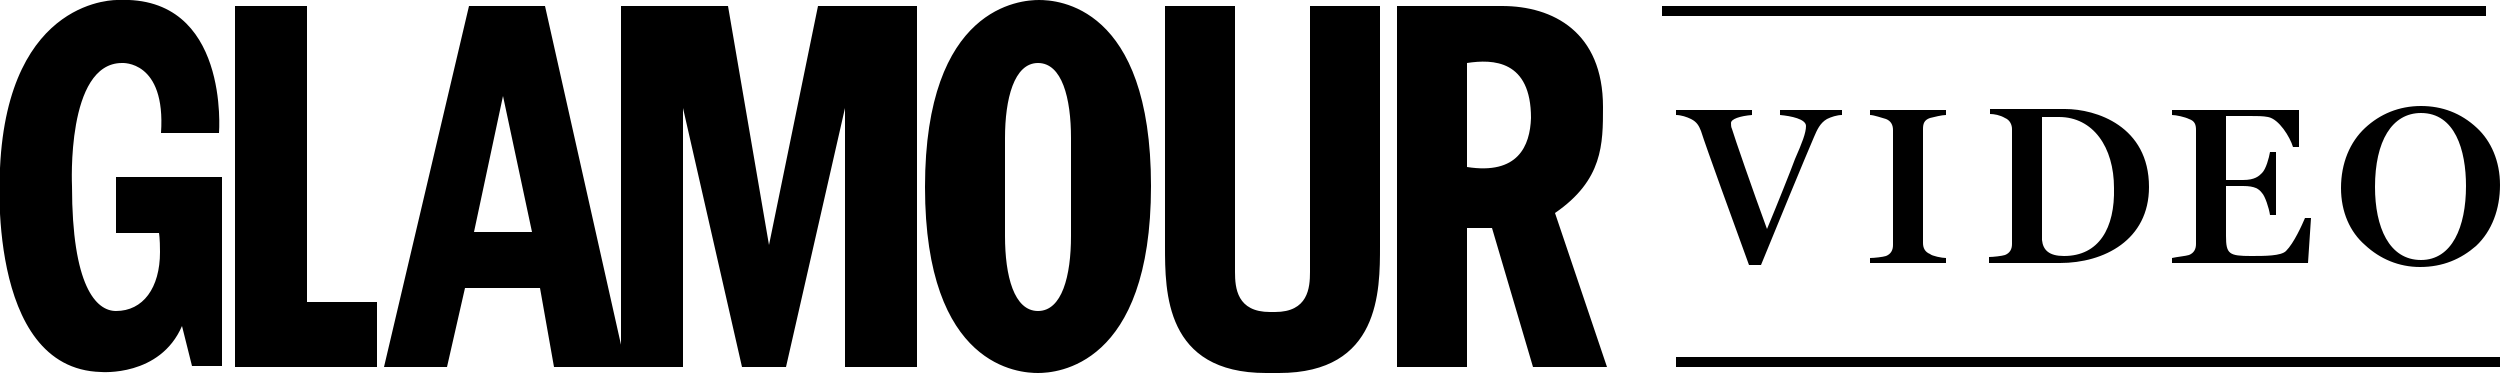
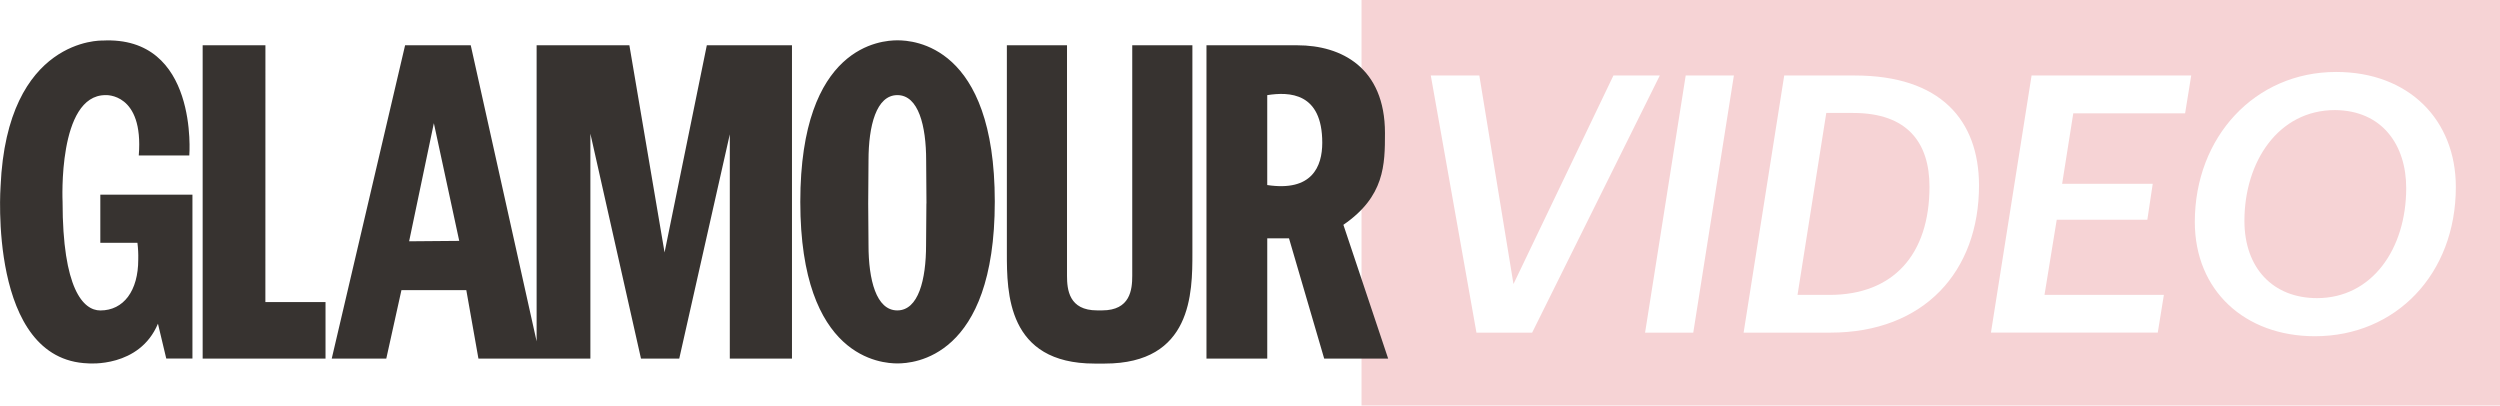
- <svg xmlns="http://www.w3.org/2000/svg" viewBox="0 0 250 37.3">
-   <path d="M30.7.6h-7.2v36.1h14.2v-6.5h-7V.6M54.5.6h-7.6l-8.5 36.1h6.3l1.8-7.9H54l1.4 7.9h7.2L54.5.6zm-7.1 22.6l2.9-13.6 2.9 13.6h-5.8z" />
-   <path d="M62.1 36.7V.6h10.7l4.1 23.9L81.8.6h9.9v36.1h-7.2V10.8l-5.9 25.9h-4.4l-5.9-25.9v25.9h-6.2M155.5 21.3c4.8-3.3 4.8-6.9 4.8-10.6 0-7.5-5-10.1-10.1-10.1h-10.5v36.1h7V22.8h2.5l4.1 13.9h7.4l-5.2-15.4zm-8.8-4.6V6.3c2.6-.4 6.4-.3 6.4 5.5-.1 2.8-1.3 5.7-6.4 4.9M16.1 13.3h5.8S23-.5 11.8 0c0 0-11-.4-11.8 16.8 0 0-1.5 20.1 10.1 20.4 0 0 5.9.5 8.1-4.6l1 4h3V17.7H11.6v5.6h4.3s.1.5.1 1.9c0 3.6-1.7 5.9-4.4 5.9-2 0-4.4-2.5-4.4-12.5 0 0-.6-12.3 5-12.3 0 0 4.4-.3 3.9 7M127.9 37.3c10.1 0 10.1-8.2 10.1-12.7V.6h-7v26.6c0 1.6-.2 4-3.5 4h-.5c-3.3 0-3.5-2.4-3.5-4V.6h-7v24c0 4.6 0 12.7 10.1 12.7h1.3zM115.1 18.6c0 18.1-9.5 18.7-11.3 18.7-1.8 0-11.3-.5-11.3-18.6S102.1 0 103.9 0c1.8 0 11.2.5 11.2 18.6zm-14.6-4.8v9.8c0 4 .9 7.5 3.3 7.5s3.3-3.5 3.3-7.5v-4.8-5c0-4-.9-7.5-3.3-7.5s-3.3 3.6-3.3 7.5zM174.9 26.5h1.2c1.3-3.2 4.6-11.2 5.3-12.8.3-.7.6-1.4 1.3-1.8.4-.2 1-.4 1.5-.4V11H178v.5c1.1.1 2.6.4 2.6 1.1 0 .7-.4 1.7-1.1 3.3-.4 1.1-1.8 4.6-2.8 7-1.4-3.8-3.3-9.3-3.5-10-.1-.2-.1-.4-.1-.6 0-.4.9-.7 2.1-.8V11h-7.6v.5c.5 0 1.1.2 1.5.4.6.3.8.7 1 1.2.5 1.6 3.2 9 4.8 13.4zm12.1-.2h7.6v-.5c-.4 0-1.4-.2-1.6-.4-.5-.2-.7-.6-.7-1.1V12.9c0-.5.1-.9.7-1.1.4-.1 1.2-.3 1.6-.3V11H187v.5c.4 0 1.2.3 1.6.4.5.2.7.6.7 1.1v11.5c0 .5-.2.9-.7 1.1-.3.1-1.2.2-1.6.2v.5zm12 0h7c4.4 0 8.9-2.3 8.9-7.6 0-6.1-5.3-7.8-8.4-7.8H199v.5c.4 0 1 .1 1.5.4.5.2.7.7.7 1.1v11.5c0 .5-.2.9-.7 1.1-.3.1-1.2.2-1.6.2v.6h.1zm7.4-.7c-1.5 0-2.1-.6-2.2-1.6V11.7h1.7c3.4 0 5.5 3 5.5 7.1.1 4-1.5 6.8-5 6.8zm10.8.7h13.6l.3-4.5h-.6c-.3.7-1.1 2.5-1.9 3.3-.5.5-2.1.5-3.5.5-2.2 0-2.5-.2-2.5-2v-5h1.7c1.2 0 1.6.3 1.9.7.3.3.7 1.5.8 2.2h.6v-6.3h-.6c-.1.6-.4 1.7-.8 2.1-.3.3-.7.7-1.9.7h-1.7v-6.4h2.4c.7 0 1.3 0 1.8.1 1.1.2 2.2 2 2.5 3h.6V11h-12.7v.5c.4 0 1.3.2 1.7.4.6.2.7.6.7 1.1v11.4c0 .5-.2.9-.7 1.1-.3.1-1.3.2-1.7.3v.5zm24.8.4c2.3 0 4.1-.8 5.6-2.1 1.6-1.5 2.4-3.7 2.4-6.1 0-2.4-.9-4.4-2.3-5.7-1.6-1.5-3.5-2.2-5.6-2.2-2.2 0-4.1.8-5.6 2.2-1.5 1.4-2.4 3.5-2.4 6 0 2.4.9 4.4 2.4 5.7 1.5 1.4 3.4 2.2 5.5 2.2zm.1-.7c-3.2 0-4.6-3.3-4.6-7.3 0-4.6 1.7-7.4 4.6-7.4 3.4 0 4.5 3.7 4.5 7.3 0 4.1-1.4 7.4-4.5 7.4zM167.6 35.7v1H250v-1h-82.4M166.2.6v1h82.4v-1h-82.4" />
+ <svg xmlns="http://www.w3.org/2000/svg" id="Layer_1" data-name="Layer 1" viewBox="0 0 1688.81 273.95">
+   <defs>
+     <style>.cls-1{fill:#f6d3d5;}.cls-2{fill:#373330;}</style>
+   </defs>
+   <path class="cls-1" d="M1251.91,76.31H1233.7l-19.43,122.9h21.62c43,0,67.52-27.2,67.52-73.11C1303.4,96.46,1288.59,76.31,1251.91,76.31Z" />
+   <path class="cls-1" d="M919.74,0V273.95h769.08V0Zm77.64,224.71L966.53,51h32.79l23.07,140.87L1089.91,51h31.33L1035,224.71Zm146.46,0h-32.55L1138.73,51h32.55Zm92.54,0h-58.53L1205.28,51h47.6c58,0,83.79,30.12,84,74.08C1336.92,183.42,1299.76,224.71,1236.37,224.71ZM1476.09,76.55h-75.54l-7.53,47.6h61.2l-3.64,24.29h-61.21l-8.26,50.76h80.64l-4.13,25.5H1344.93L1372.38,51h107.84Zm87.68,150.58c-47.36,0-81.12-30.85-81.12-77.24,0-57.32,40.56-101.28,95.45-101.28,49.3,0,80.88,32.55,80.88,77.72C1659,185.12,1618.41,227.13,1563.77,227.13Z" />
+   <path class="cls-1" d="M1577.37,74.36c-38.38,0-61.21,35-61.21,74.81,0,32.06,19.43,52.22,49.06,52.22,36.92,0,60.23-33,60.23-74.32C1625.46,97.92,1609.19,74.61,1577.37,74.36Z" />
+   <path class="cls-2" d="M179.27,204.07H219.9v38.16h-83V30.59H179.3ZM477.47,30.59H535V242.23H493V90.73l-34.15,151.5H433L398.82,90.3V242.23H323.19L315,196H271.18l-10.24,46.26H224.09L273.65,30.59H318l44.5,200v-200h62.66l23.77,139.94ZM310.22,162.72,293.08,83.21,276.37,163Zm627.51,79.51H894.52L870.75,161H856.06v81.24H815V30.59h61.37c29.76,0,59.21,15.09,59.21,59.27,0,21.43-.2,42.87-28.09,62ZM893.22,96.42c0-34-22.26-34.49-37.17-32.15V125C886.26,129.58,893.22,112.53,893.22,96.42ZM67.77,164H92.84a76.86,76.86,0,0,1,.55,11.37c0,21-9.83,34.35-25.62,34.35-11.55,0-25.5-14.62-25.5-73.47,0,0-3.39-72,29-72,0,0,25.93-1.72,22.47,40.78h34.14s6.48-81.1-58.78-77.63c0,0-64.39-2.17-68.71,98.45,0,0-8.62,117.45,59.23,119.62,0,0,34.55,3.11,47.08-26.81l5.62,23.56H130V131.5H67.77Zm697.09,22.25c0,9.43-1.33,23.42-20.31,23.42H741.1c-19,0-20.31-14-20.31-23.42V30.59H680.16V171c0,26.67.15,74.6,59.21,74.6h6.91c59.06,0,59.21-47.92,59.21-74.6V30.59H764.86ZM672,136.19c0,105.93-55.16,109.31-65.69,109.31s-65.69-3.19-65.69-109.13S595.71,27.24,606.26,27.24,672,30.26,672,136.19Zm-46.15,1.28c0-8.36-.21-29.13-.21-29.13,0-23.37-5.18-44.09-19.44-44.09S586.7,85,586.7,108.34c0,0-.21,20.77-.21,29.13s.21,28.13.21,28.13c0,23.37,5.18,44.09,19.44,44.09s19.44-20.72,19.44-44.09C625.59,165.61,625.8,145.83,625.8,137.47Z" />
</svg>
